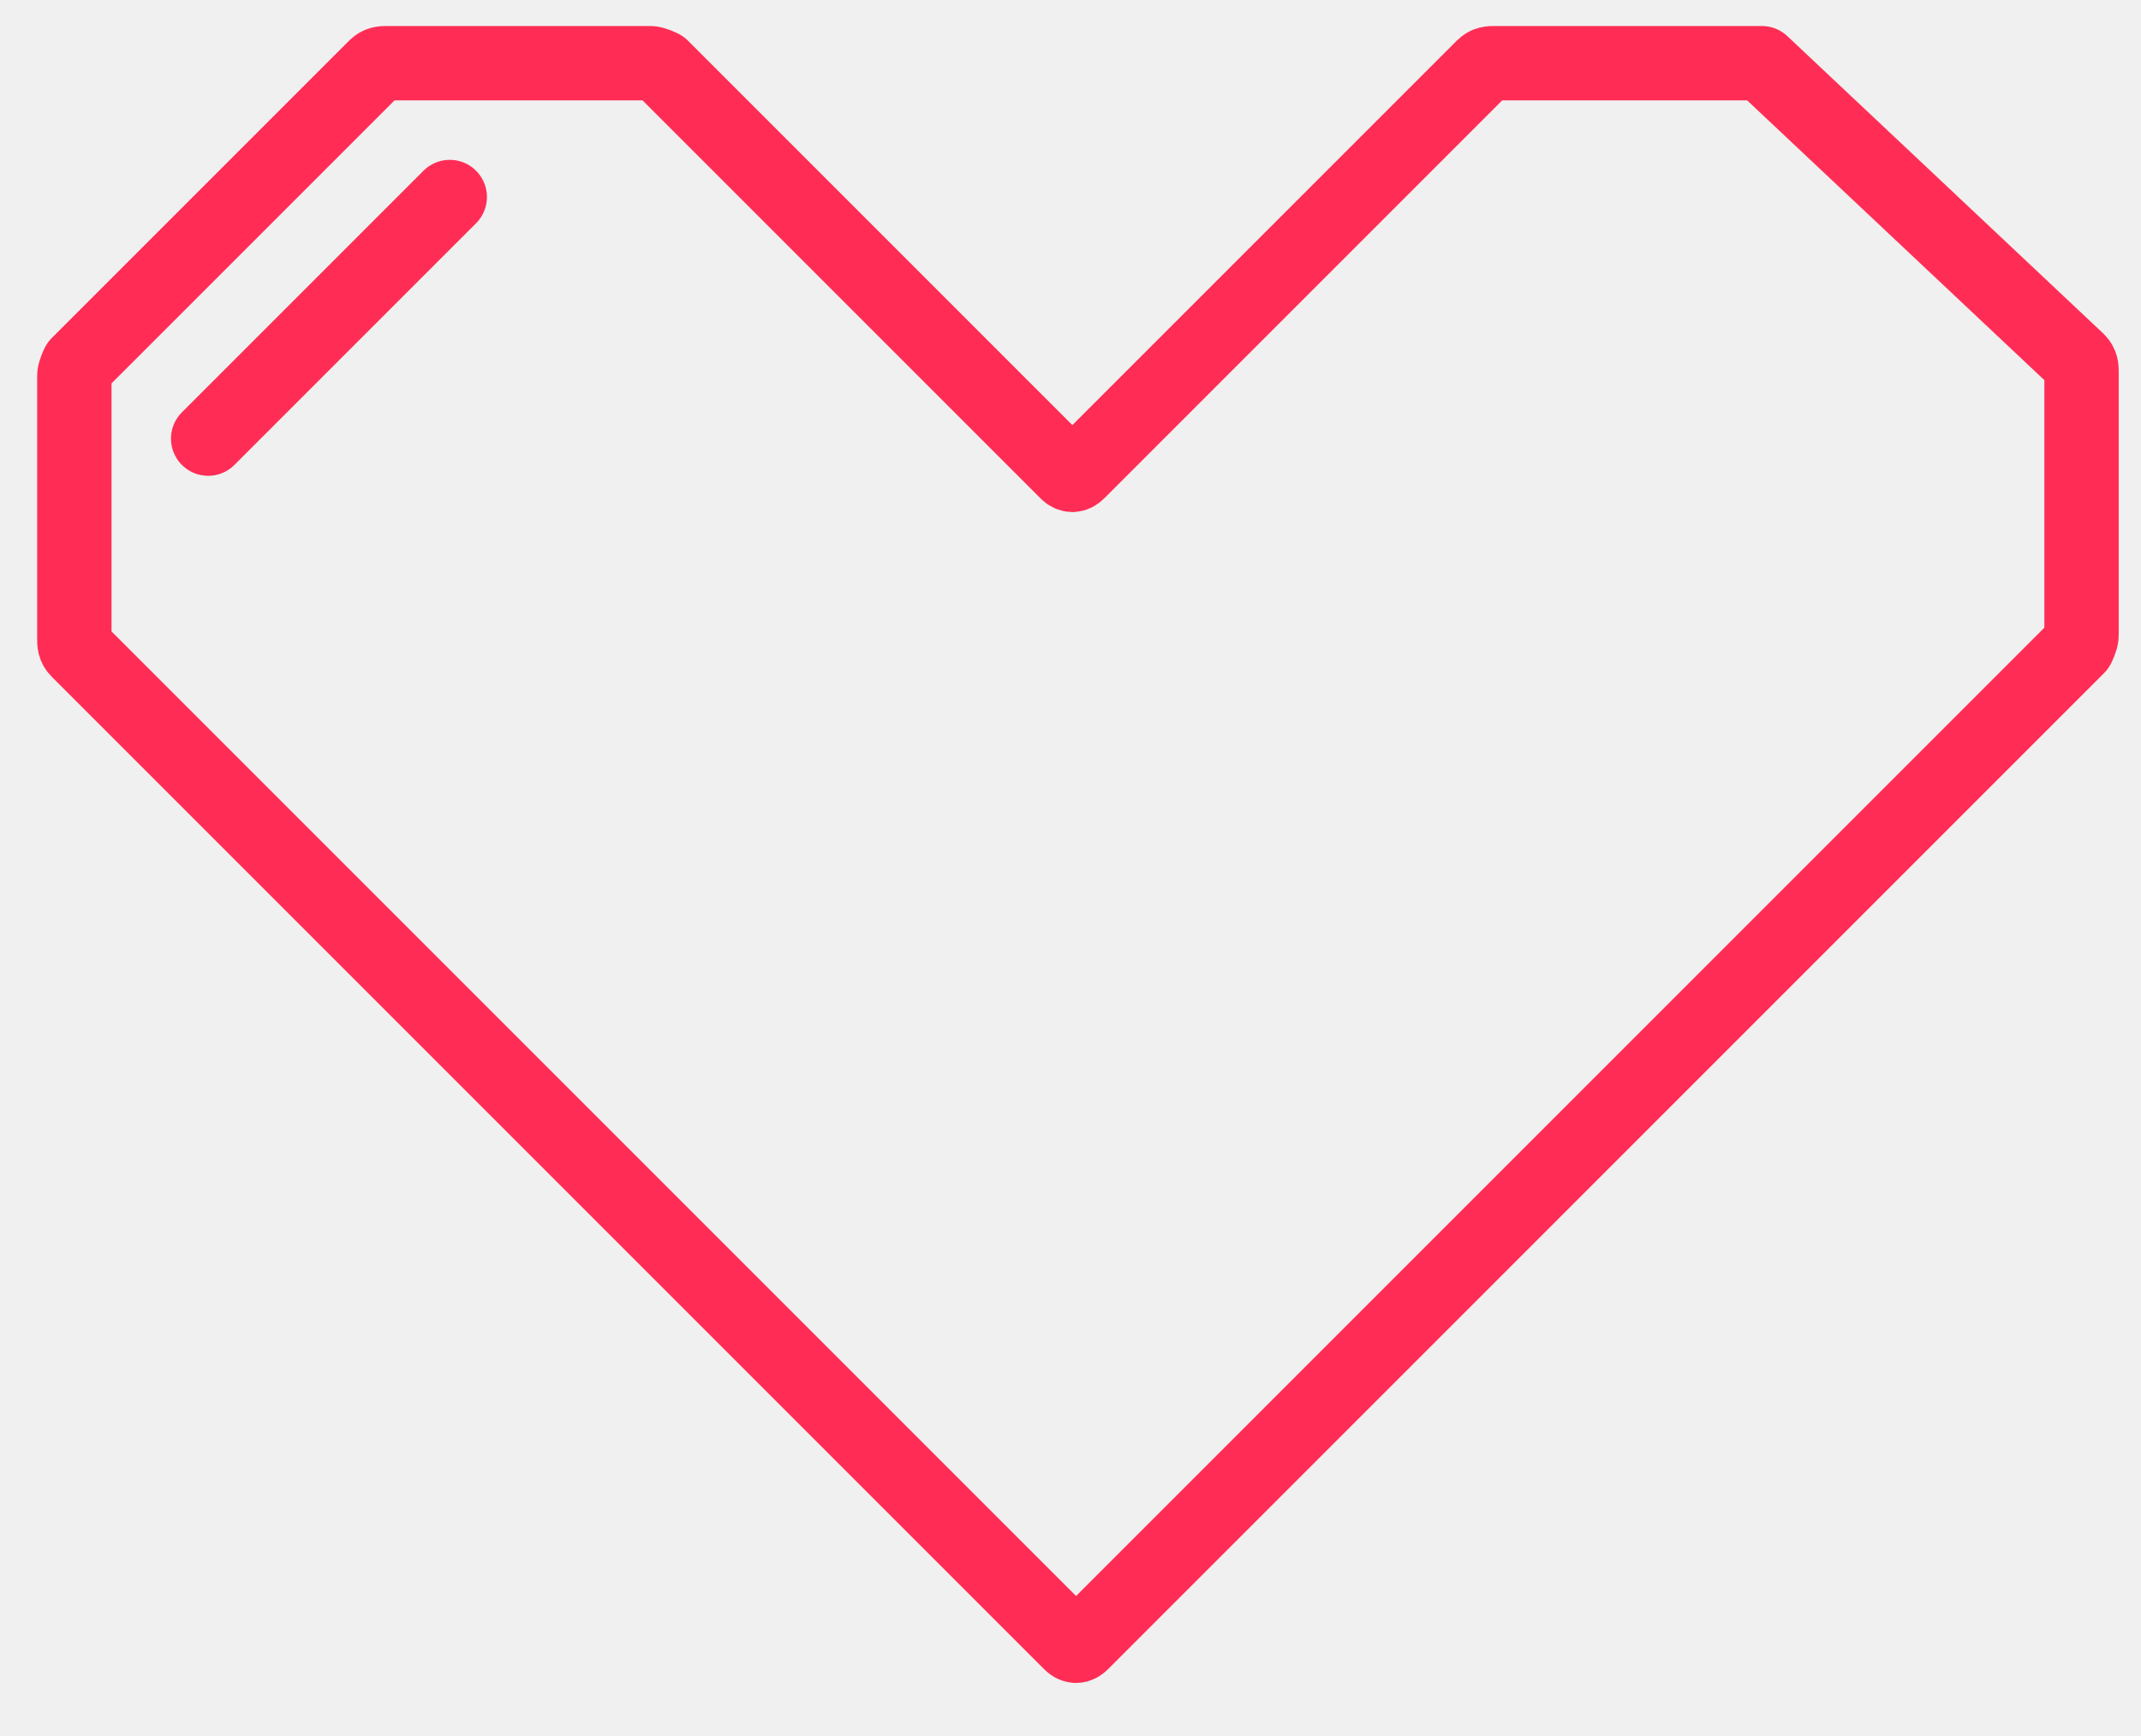
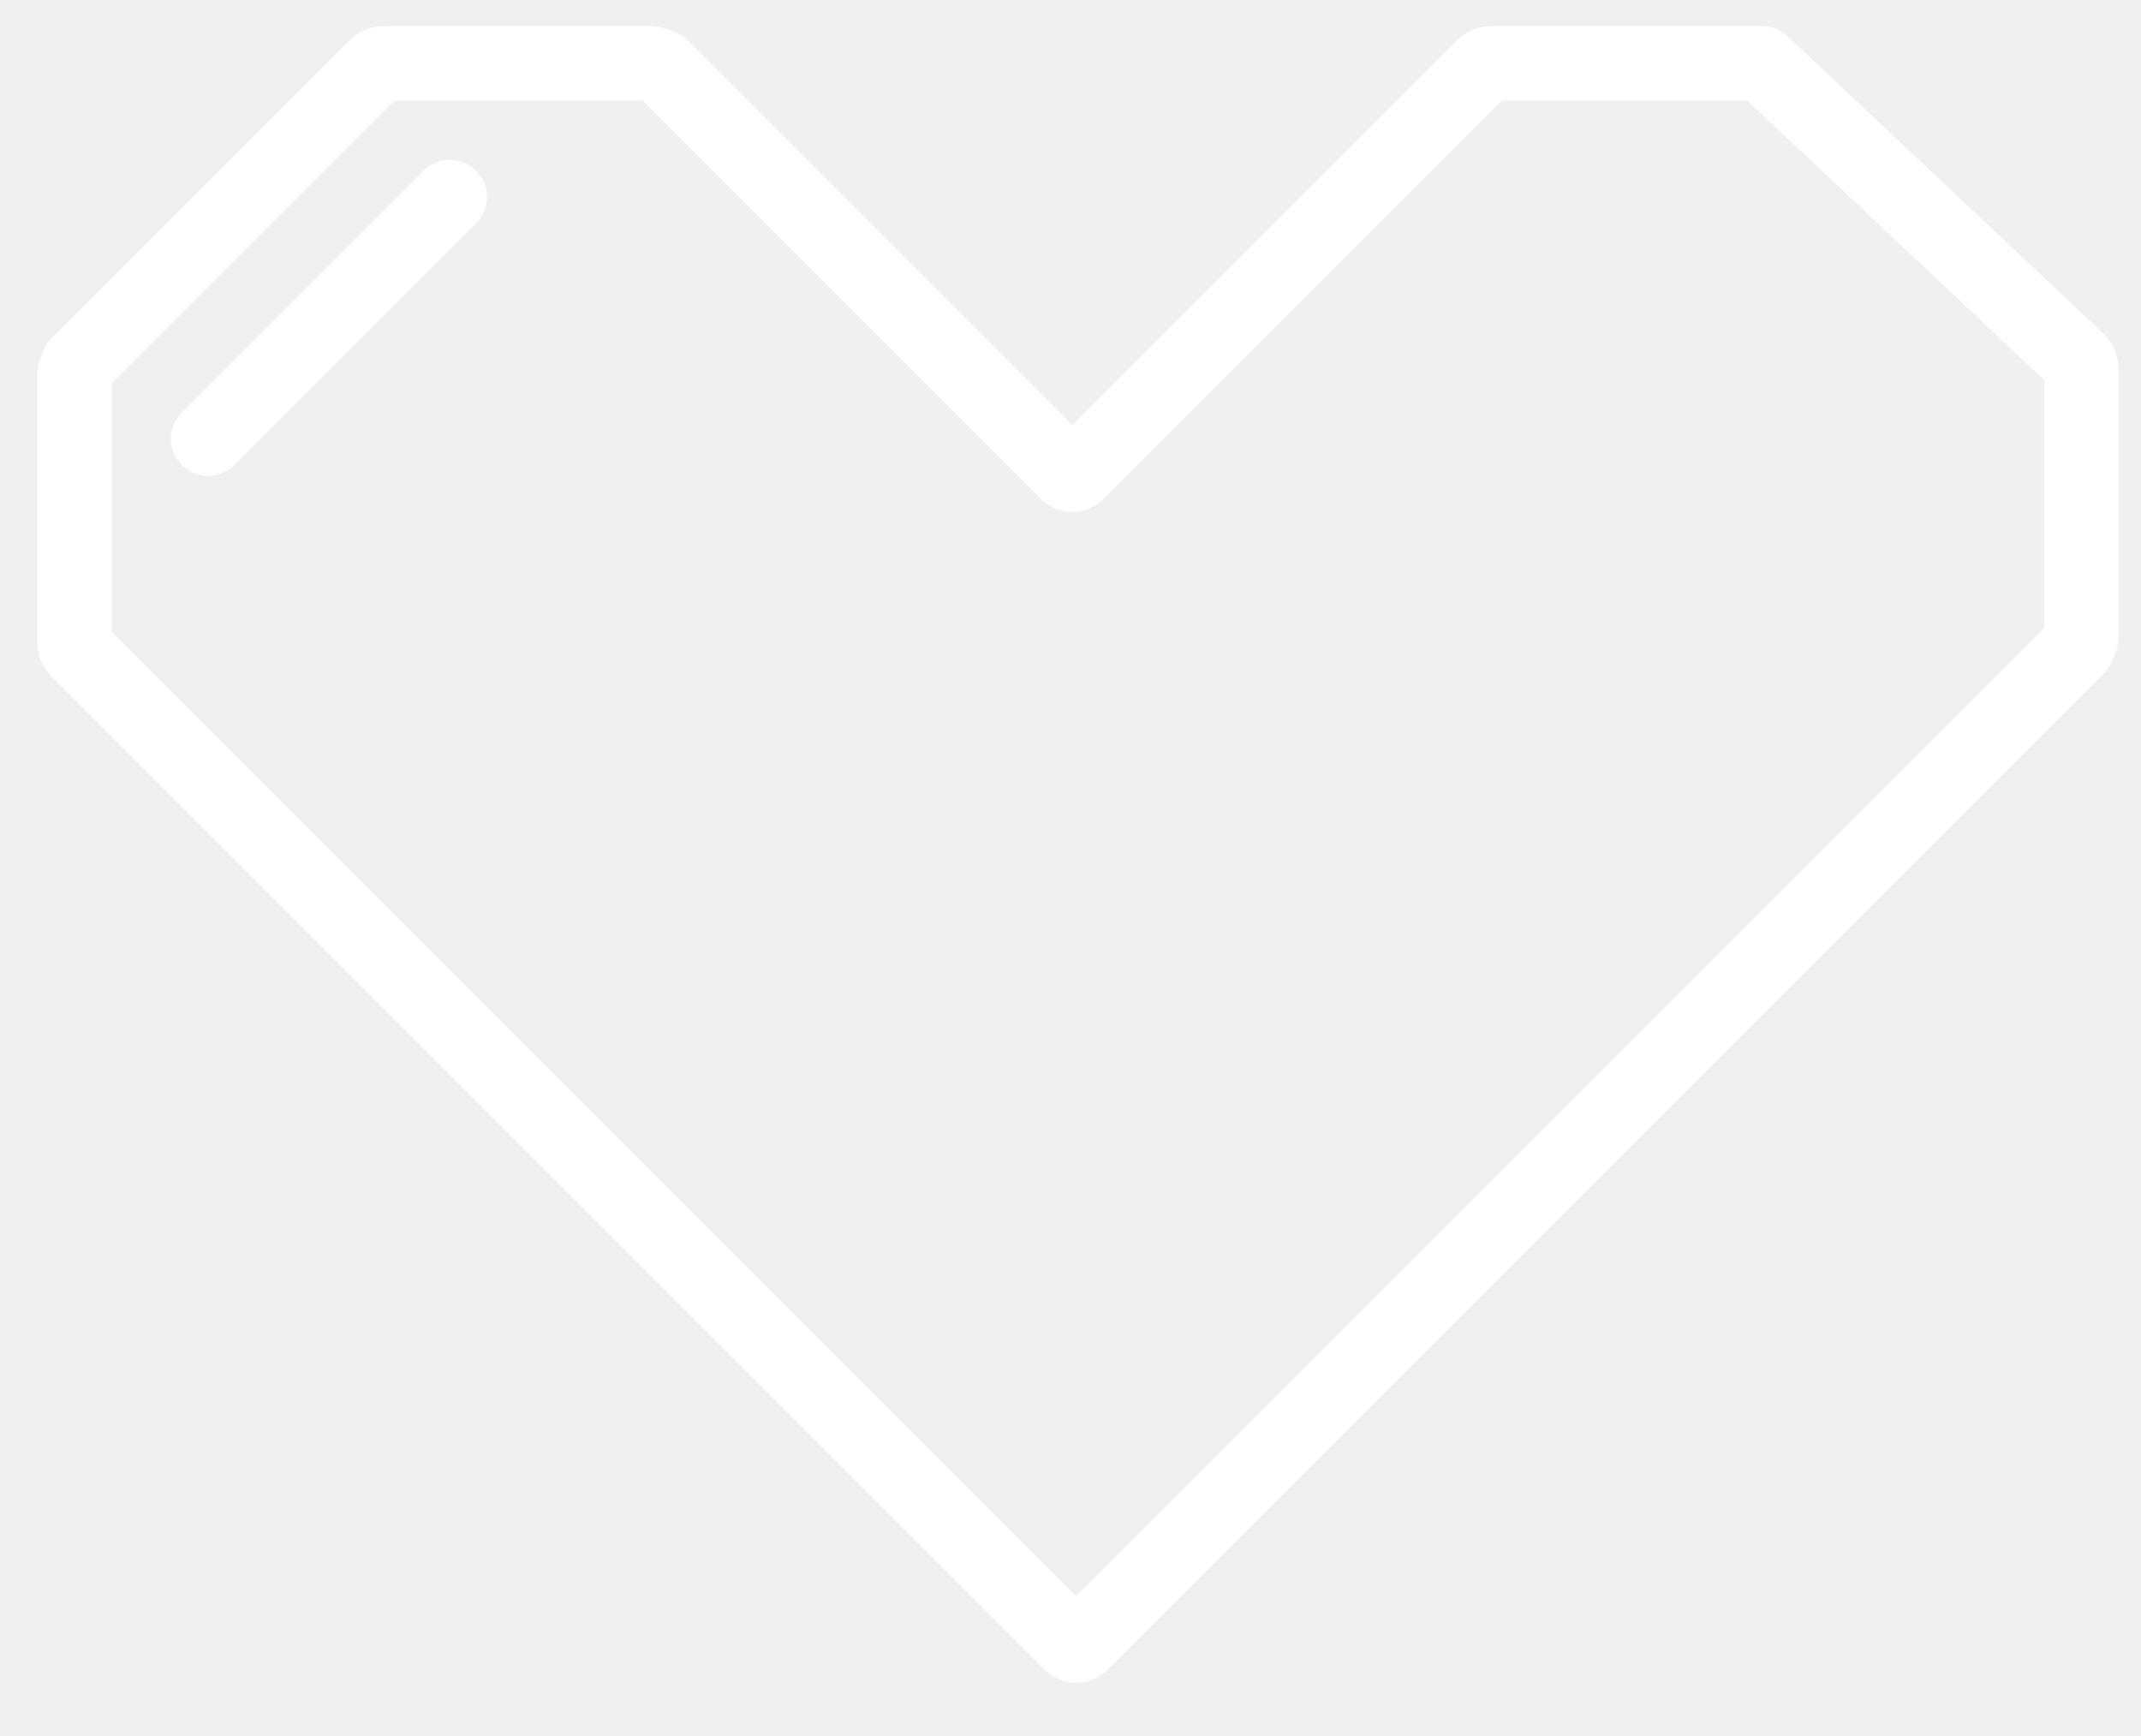
<svg xmlns="http://www.w3.org/2000/svg" version="1.1" id="Layer_1" x="0px" y="0px" viewBox="0 0 57.6 46.7" style="enable-background:new 0 0 57.6 46.7;" xml:space="preserve">
  <style type="text/css">
- 	.st0{fill:none;stroke:#FF2D55;stroke-width:2;stroke-linejoin:round;stroke-miterlimit:10;}
- 	.st1{fill:none;stroke:#FF2D55;stroke-width:2;stroke-linecap:round;stroke-miterlimit:10;}
+ 	.st0{fill:none;stroke:#FFFFFF;stroke-width:2;stroke-linejoin:round;stroke-miterlimit:10;}
+ 	.st1{fill:none;stroke:#FFFFFF;stroke-width:2;stroke-linecap:round;stroke-miterlimit:10;}
</style>
  <g>
    <path class="st0" d="M55.9,9.7C56,9.8,56,9.9,56,10v7.1c0,0.1-0.1,0.3-0.1,0.3L29.1,44.2c-0.1,0.1-0.2,0.1-0.3,0L2.1,17.5   C2,17.4,2,17.3,2,17.2v-7.1C2,10,2.1,9.8,2.1,9.8l8-8c0.1-0.1,0.2-0.1,0.3-0.1h7.1c0.1,0,0.3,0.1,0.3,0.1l8.8,8.8   c0.1,0.1,0.2,0.2,0.3,0.3l1.8,1.8c0.1,0.1,0.2,0.1,0.3,0l1.8-1.8c0.1-0.1,0.2-0.2,0.3-0.3l8.8-8.8c0.1-0.1,0.2-0.1,0.3-0.1h7.2   L55.9,9.7z" />
  </g>
  <line class="st1" x1="5.6" y1="11.8" x2="12.1" y2="5.3" />
</svg>
